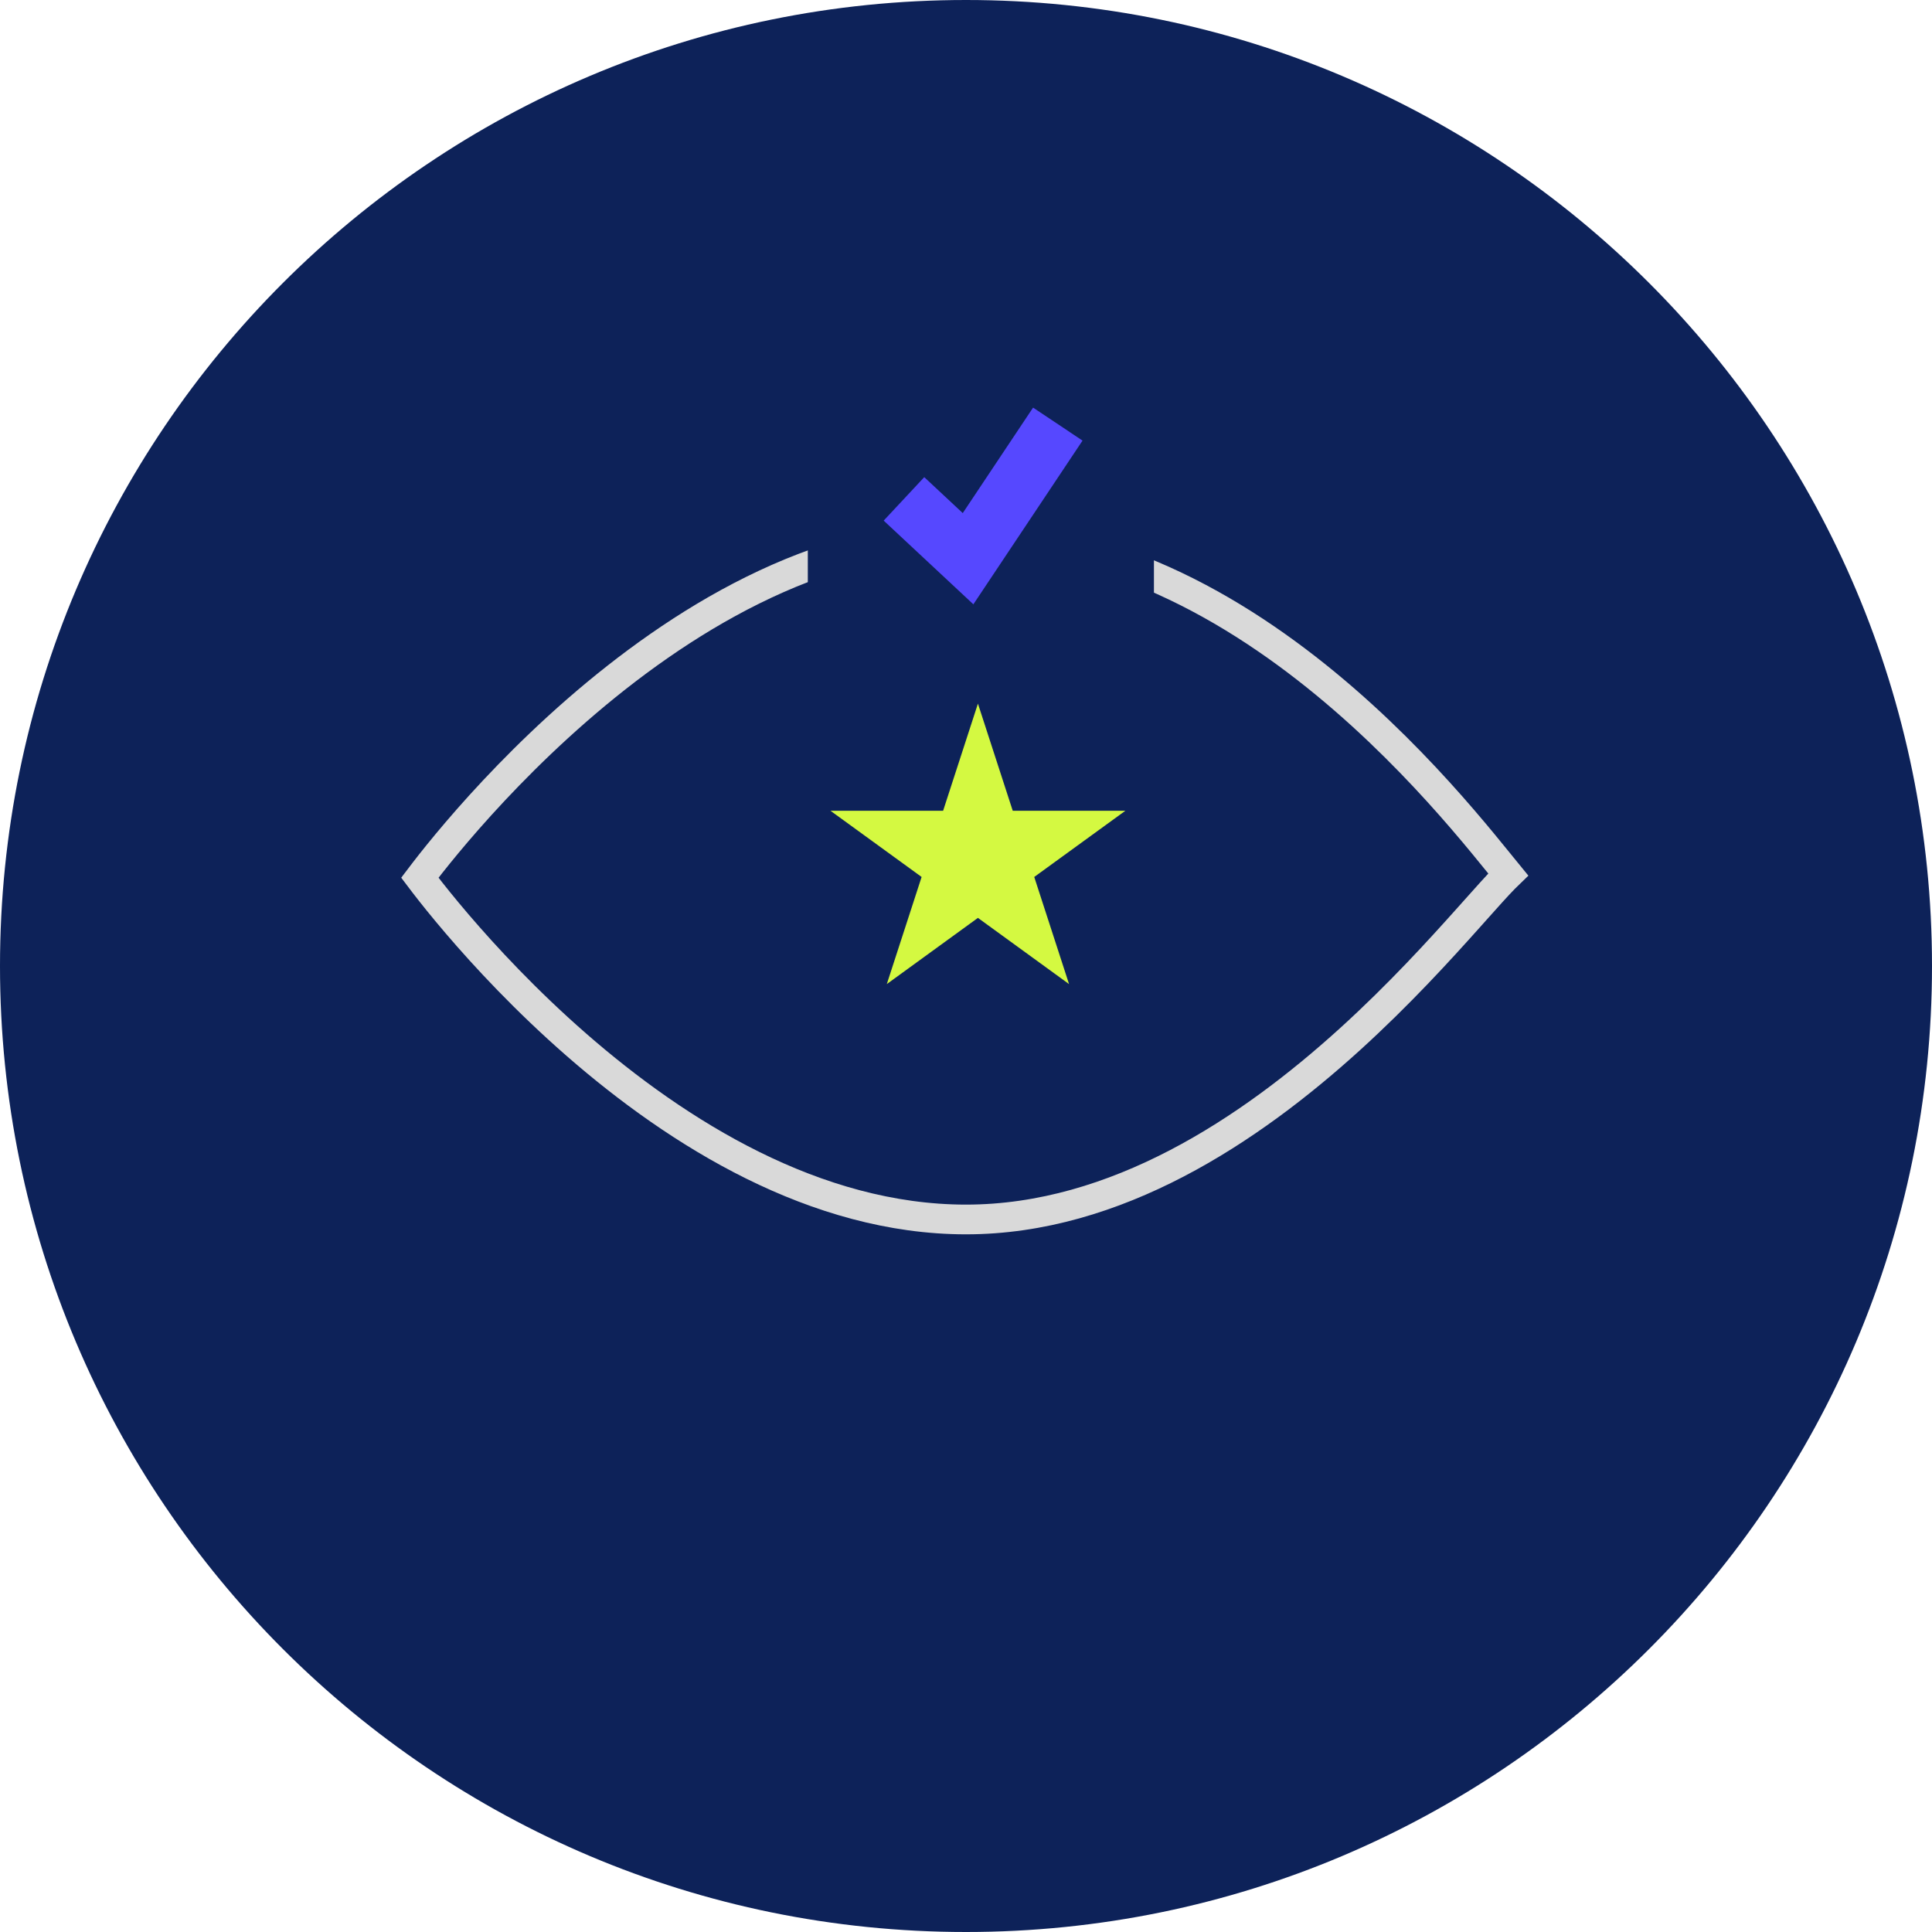
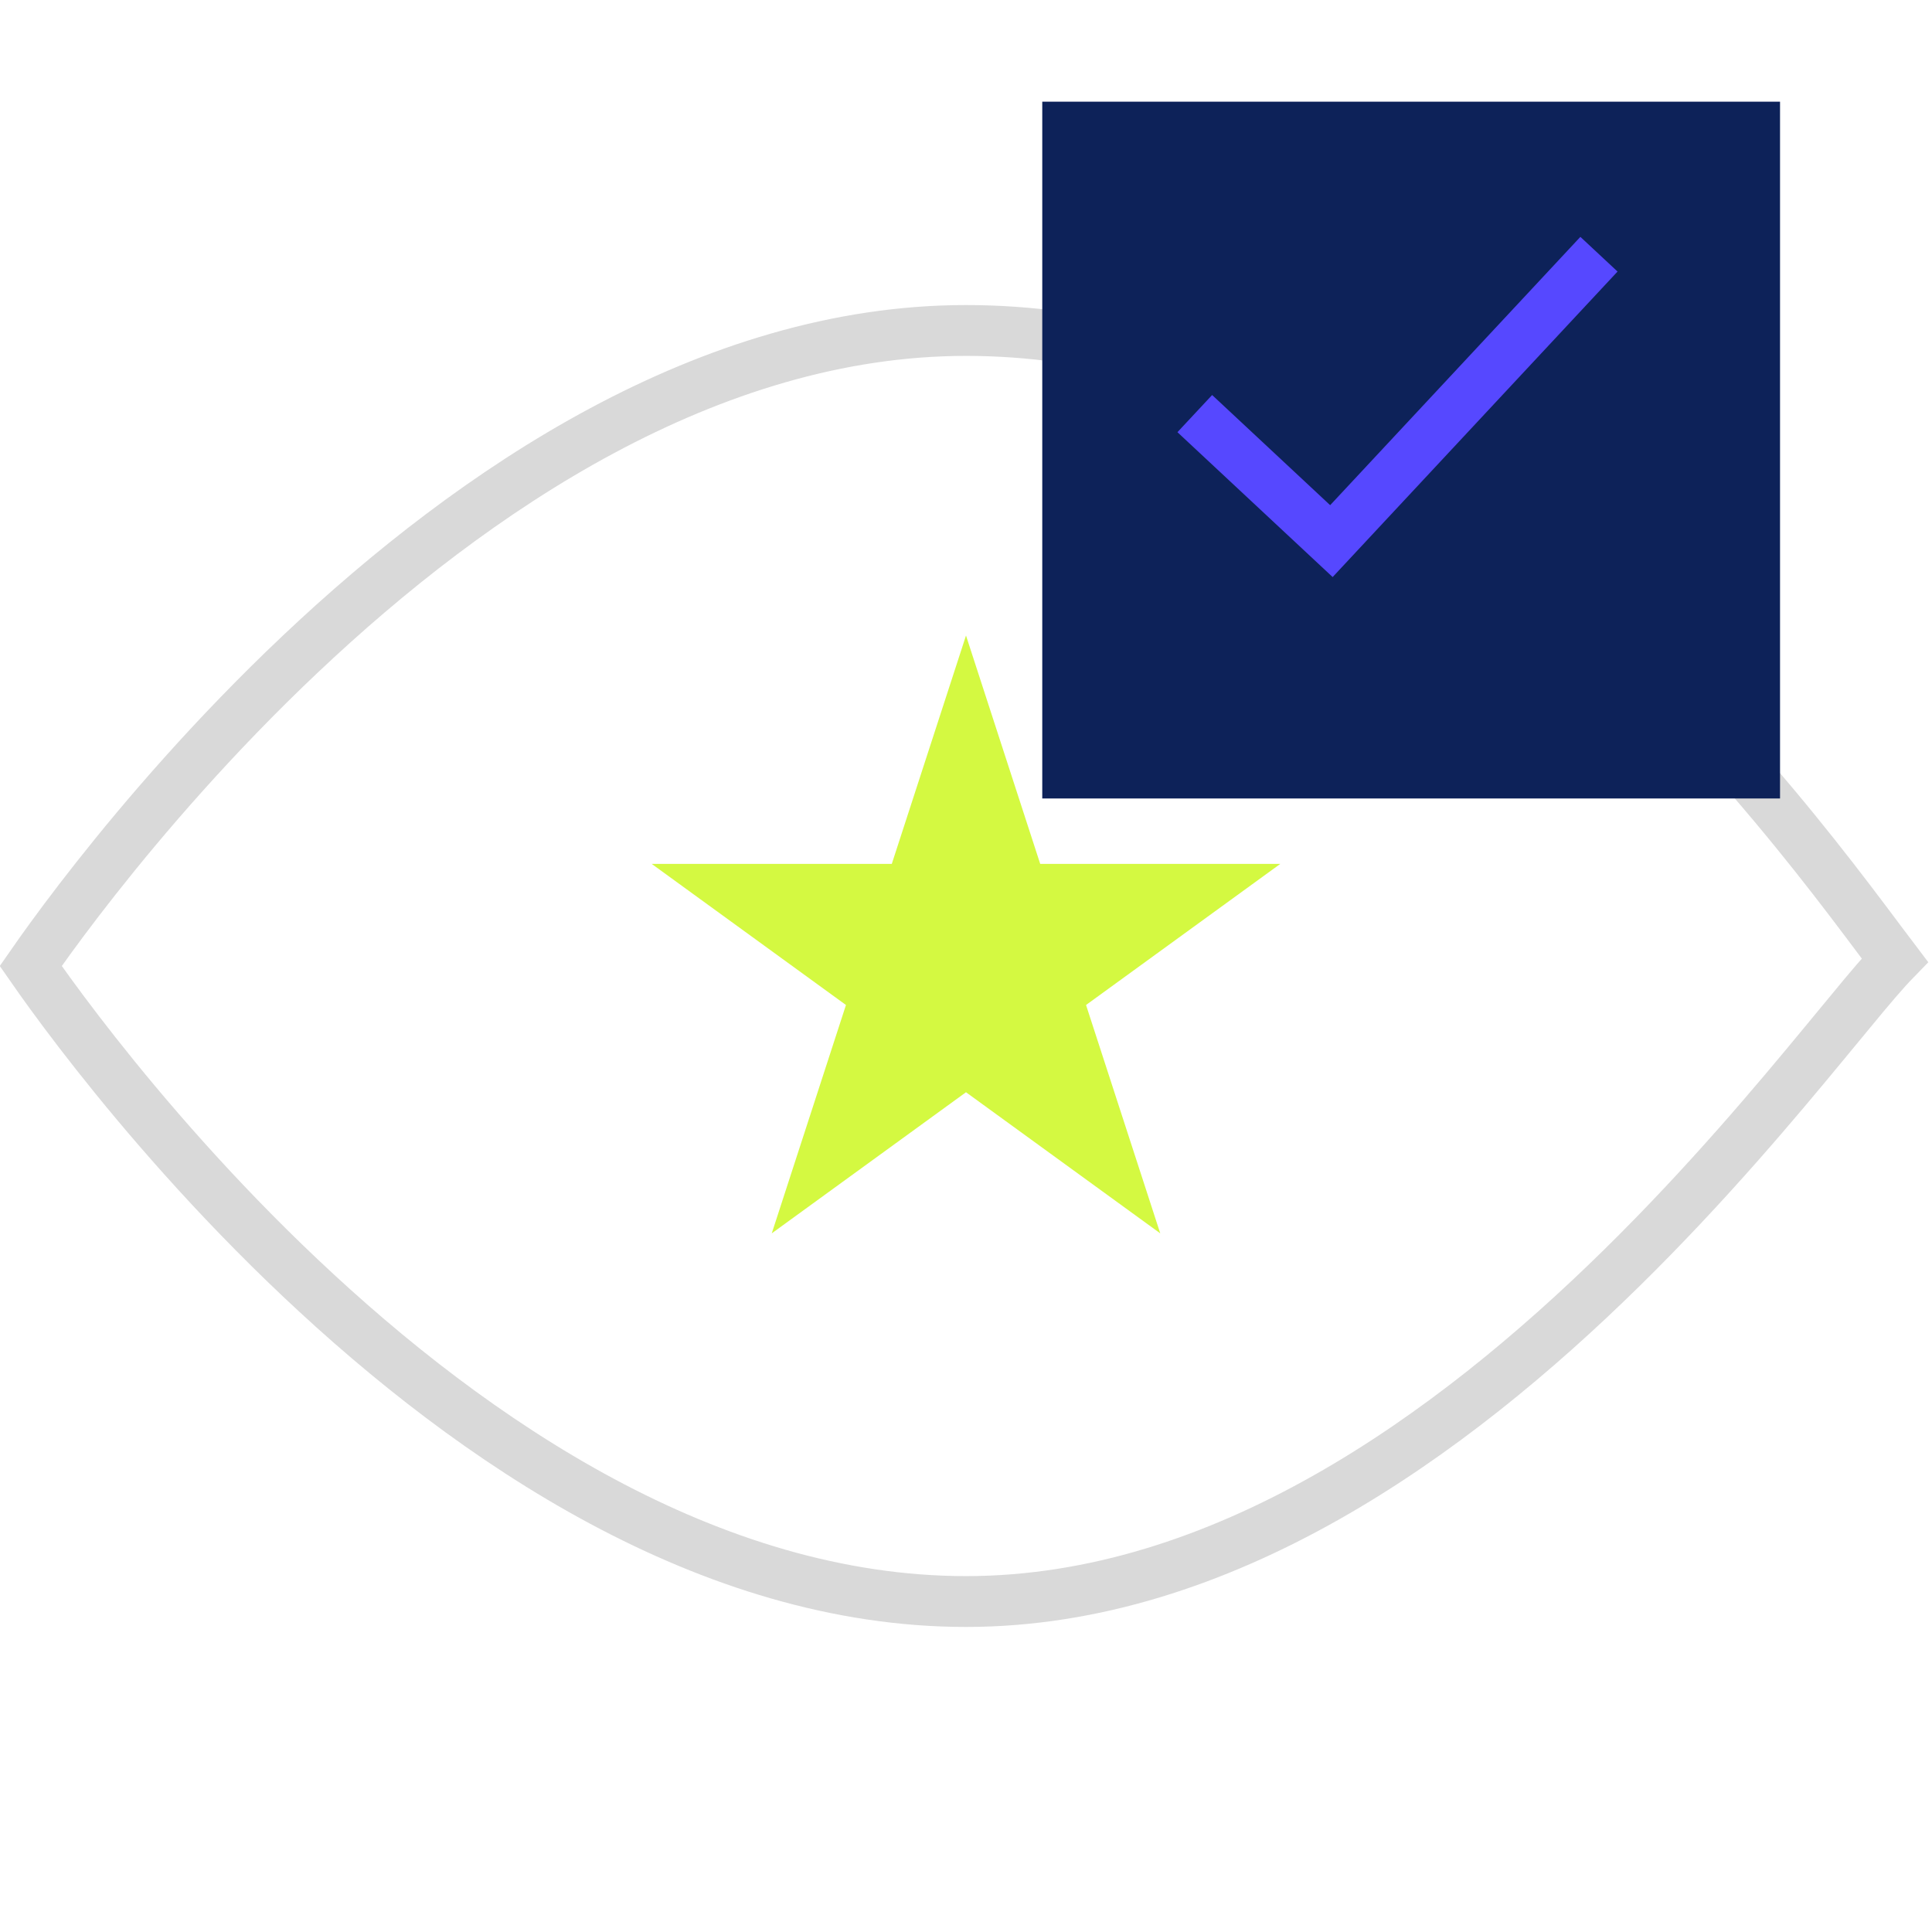
- <svg xmlns="http://www.w3.org/2000/svg" width="162" height="162" viewBox="0 0 162 162" fill="none">
-   <rect width="162" height="162" rx="81" fill="#0D2259" />
-   <path d="M82 59L84.919 67.983H94.364L86.722 73.534L89.641 82.517L82 76.966L74.359 82.517L77.278 73.534L69.636 67.983H79.081L82 59Z" fill="#D4F941" />
-   <path d="M125.868 72.591C126.08 72.853 126.28 73.099 126.465 73.325C126.356 73.43 126.246 73.541 126.134 73.655C125.506 74.298 124.683 75.219 123.709 76.311C123.534 76.507 123.354 76.708 123.17 76.915C120.721 79.653 117.329 83.389 113.174 87.159C104.822 94.736 93.595 102.254 81.001 102.254C68.382 102.254 56.836 95.021 48.342 87.611C44.115 83.922 40.691 80.231 38.324 77.461C37.141 76.077 36.224 74.925 35.605 74.122C35.453 73.926 35.32 73.751 35.205 73.598C35.32 73.446 35.453 73.27 35.605 73.075C36.224 72.272 37.141 71.12 38.324 69.736C40.691 66.966 44.115 63.275 48.342 59.586C56.836 52.176 68.382 44.943 81.001 44.943C93.637 44.943 104.566 51.573 112.727 58.654C116.795 62.184 120.14 65.796 122.629 68.688C123.872 70.133 124.9 71.397 125.7 72.383C125.757 72.453 125.813 72.522 125.868 72.591Z" stroke="#D9D9D9" stroke-width="2.492" />
-   <rect width="29.022" height="27.41" transform="translate(67.7363 27.5)" fill="#0D2259" />
-   <path d="M75.799 41.832L81.173 46.848L88.698 35.562" stroke="#5648FF" stroke-width="4.984" />
+ <svg xmlns="http://www.w3.org/2000/svg" width="76" height="76" viewBox="0 0 76 76" fill="none">
+   <path d="M38 25L40.919 33.983H50.364L42.722 39.534L45.641 48.517L38 42.966L30.359 48.517L33.278 39.534L25.636 33.983H35.081L38 25Z" fill="#D4F941" />
+   <path d="M73.987 37.039C74.186 37.304 74.37 37.551 74.538 37.772C74.427 37.886 74.313 38.009 74.198 38.136C73.695 38.694 73.036 39.494 72.254 40.444C72.113 40.614 71.969 40.789 71.821 40.969C69.855 43.351 67.131 46.601 63.794 49.88C57.081 56.478 48.078 63 38 63C27.901 63 18.643 56.725 11.817 50.273C8.423 47.065 5.673 43.854 3.771 41.443C2.821 40.239 2.084 39.236 1.587 38.537C1.44 38.331 1.314 38.151 1.209 38C1.314 37.849 1.44 37.669 1.587 37.463C2.084 36.764 2.821 35.761 3.771 34.557C5.673 32.146 8.423 28.935 11.817 25.727C18.643 19.275 27.901 13 38 13C48.114 13 56.877 18.751 63.435 24.916C66.702 27.987 69.388 31.129 71.387 33.645C72.386 34.903 73.211 36.002 73.853 36.86C73.898 36.92 73.943 36.98 73.987 37.039Z" stroke="#D9D9D9" stroke-width="2" />
+   <rect width="29.022" height="27.41" transform="translate(41 4)" fill="#0D2259" />
+   <path d="M47 16.27L52.374 21.286L62.899 10" stroke="#5648FF" stroke-width="2" />
</svg>
